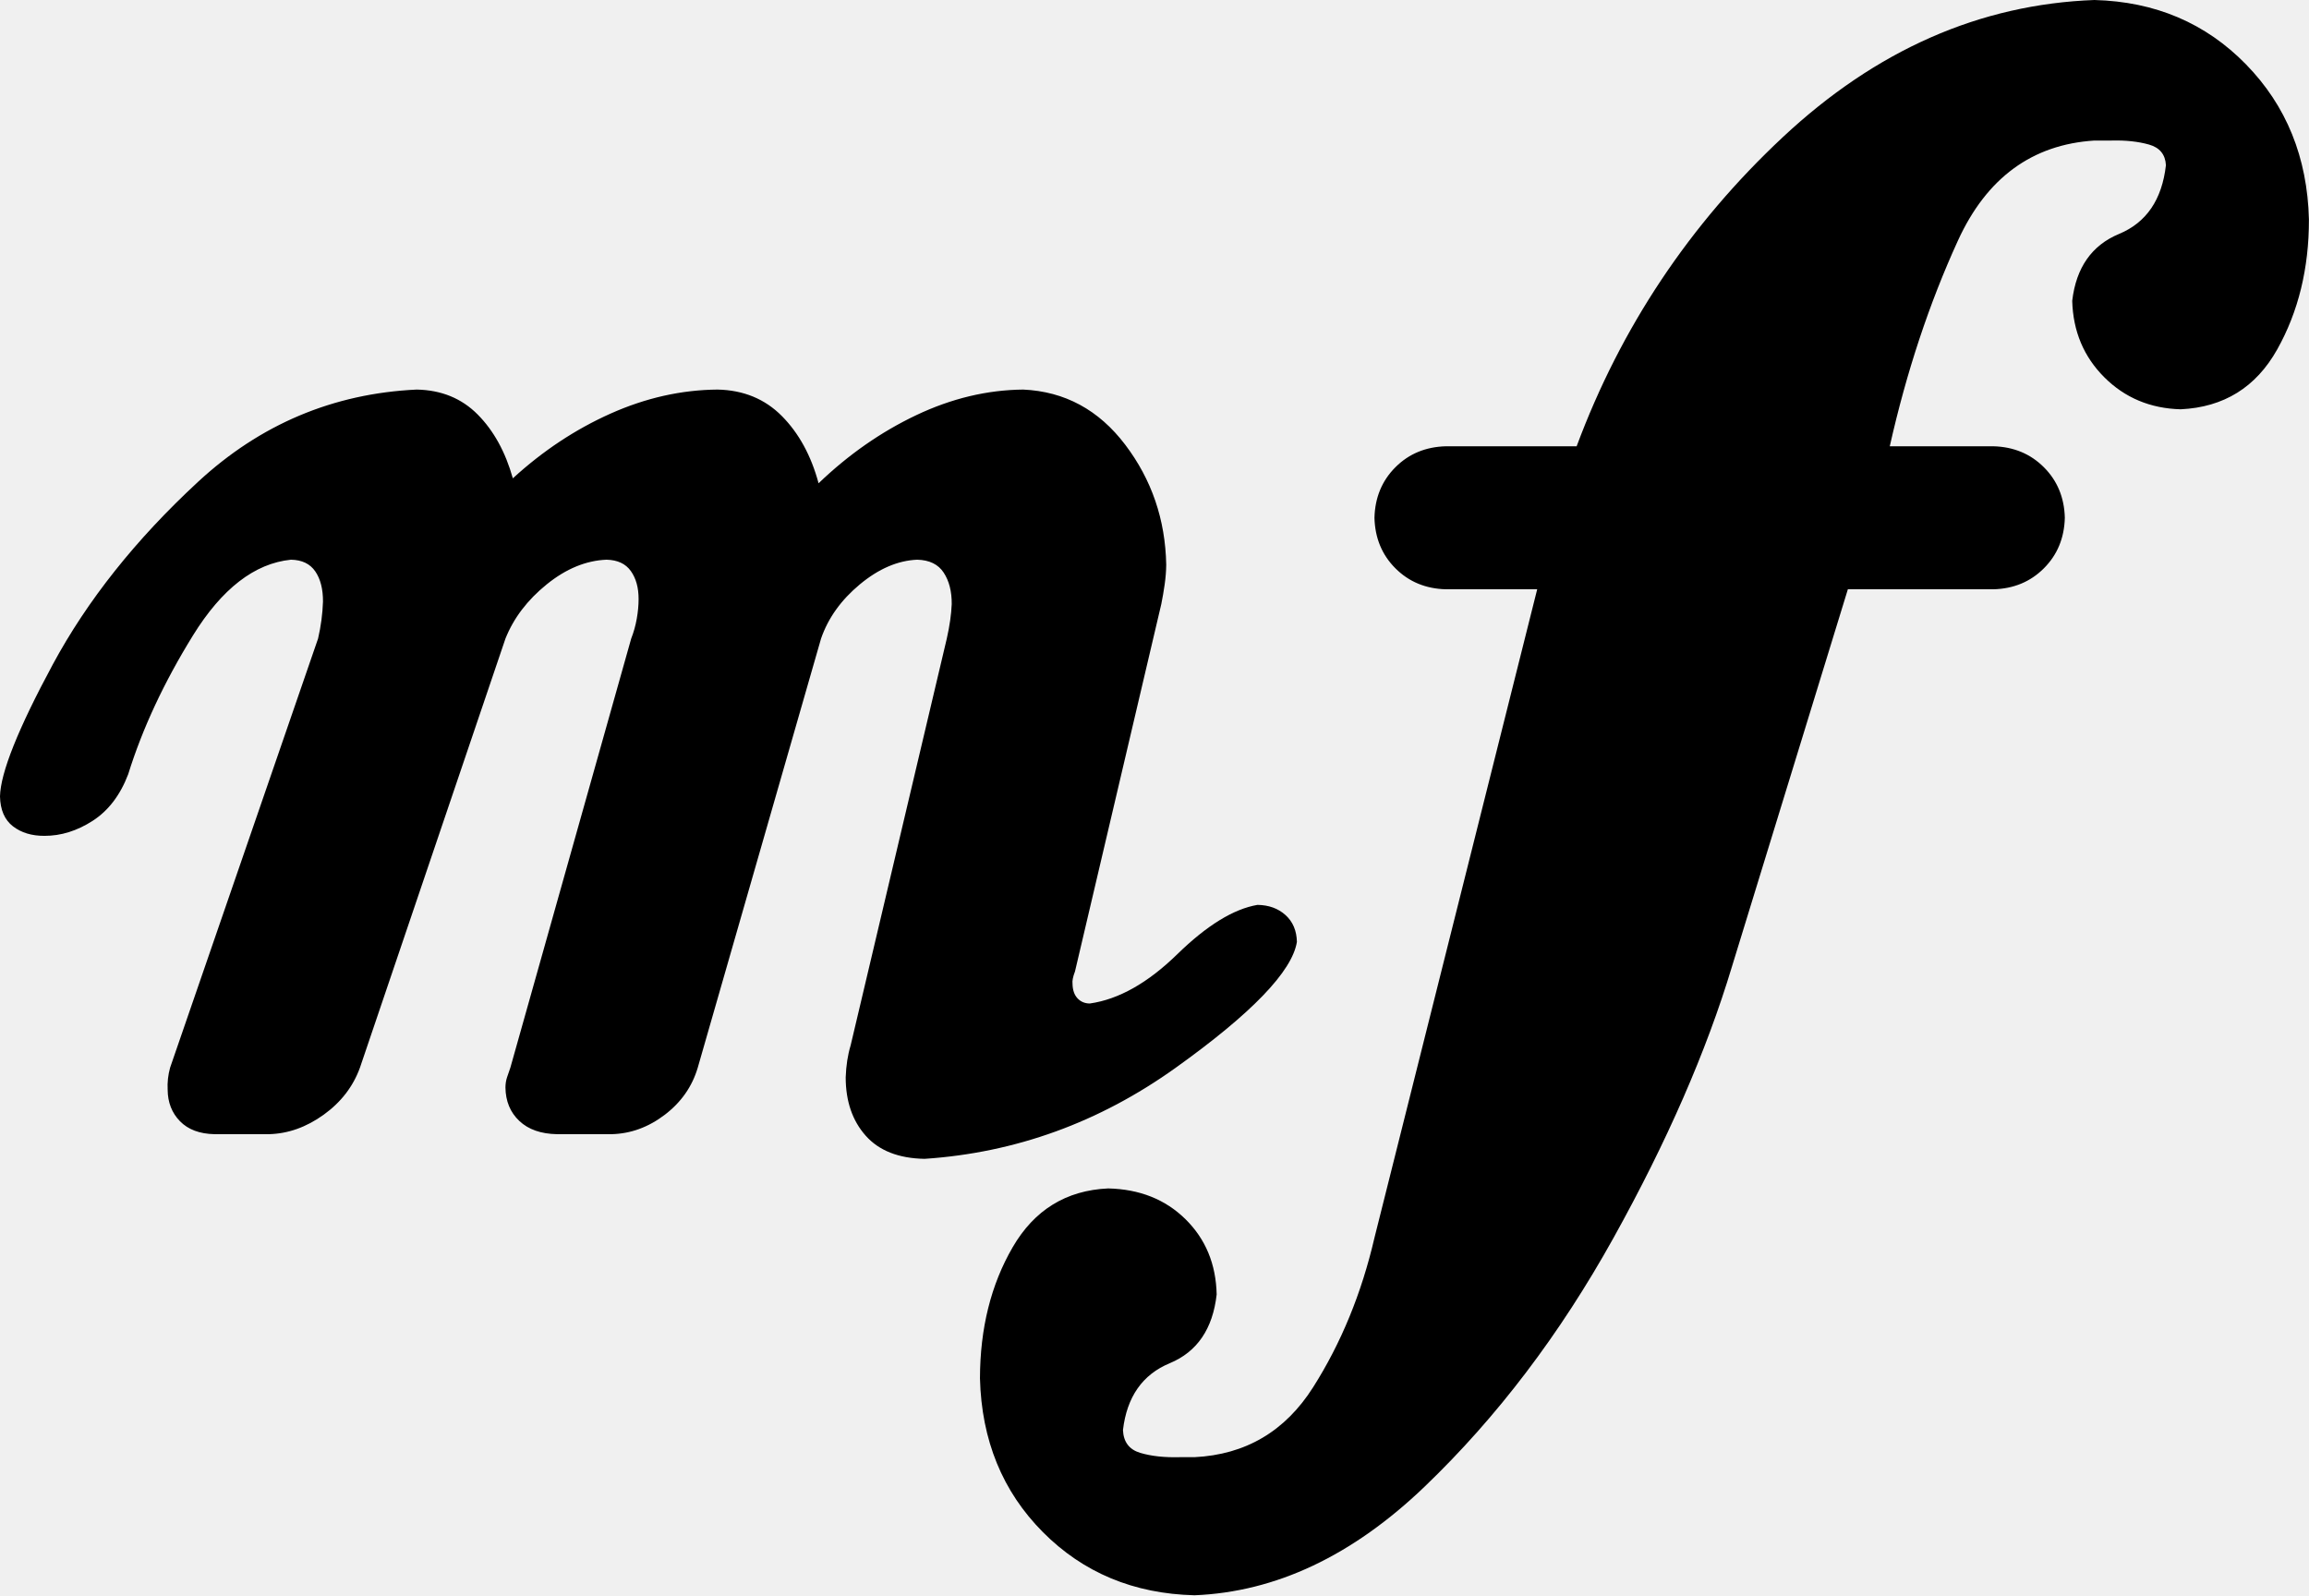
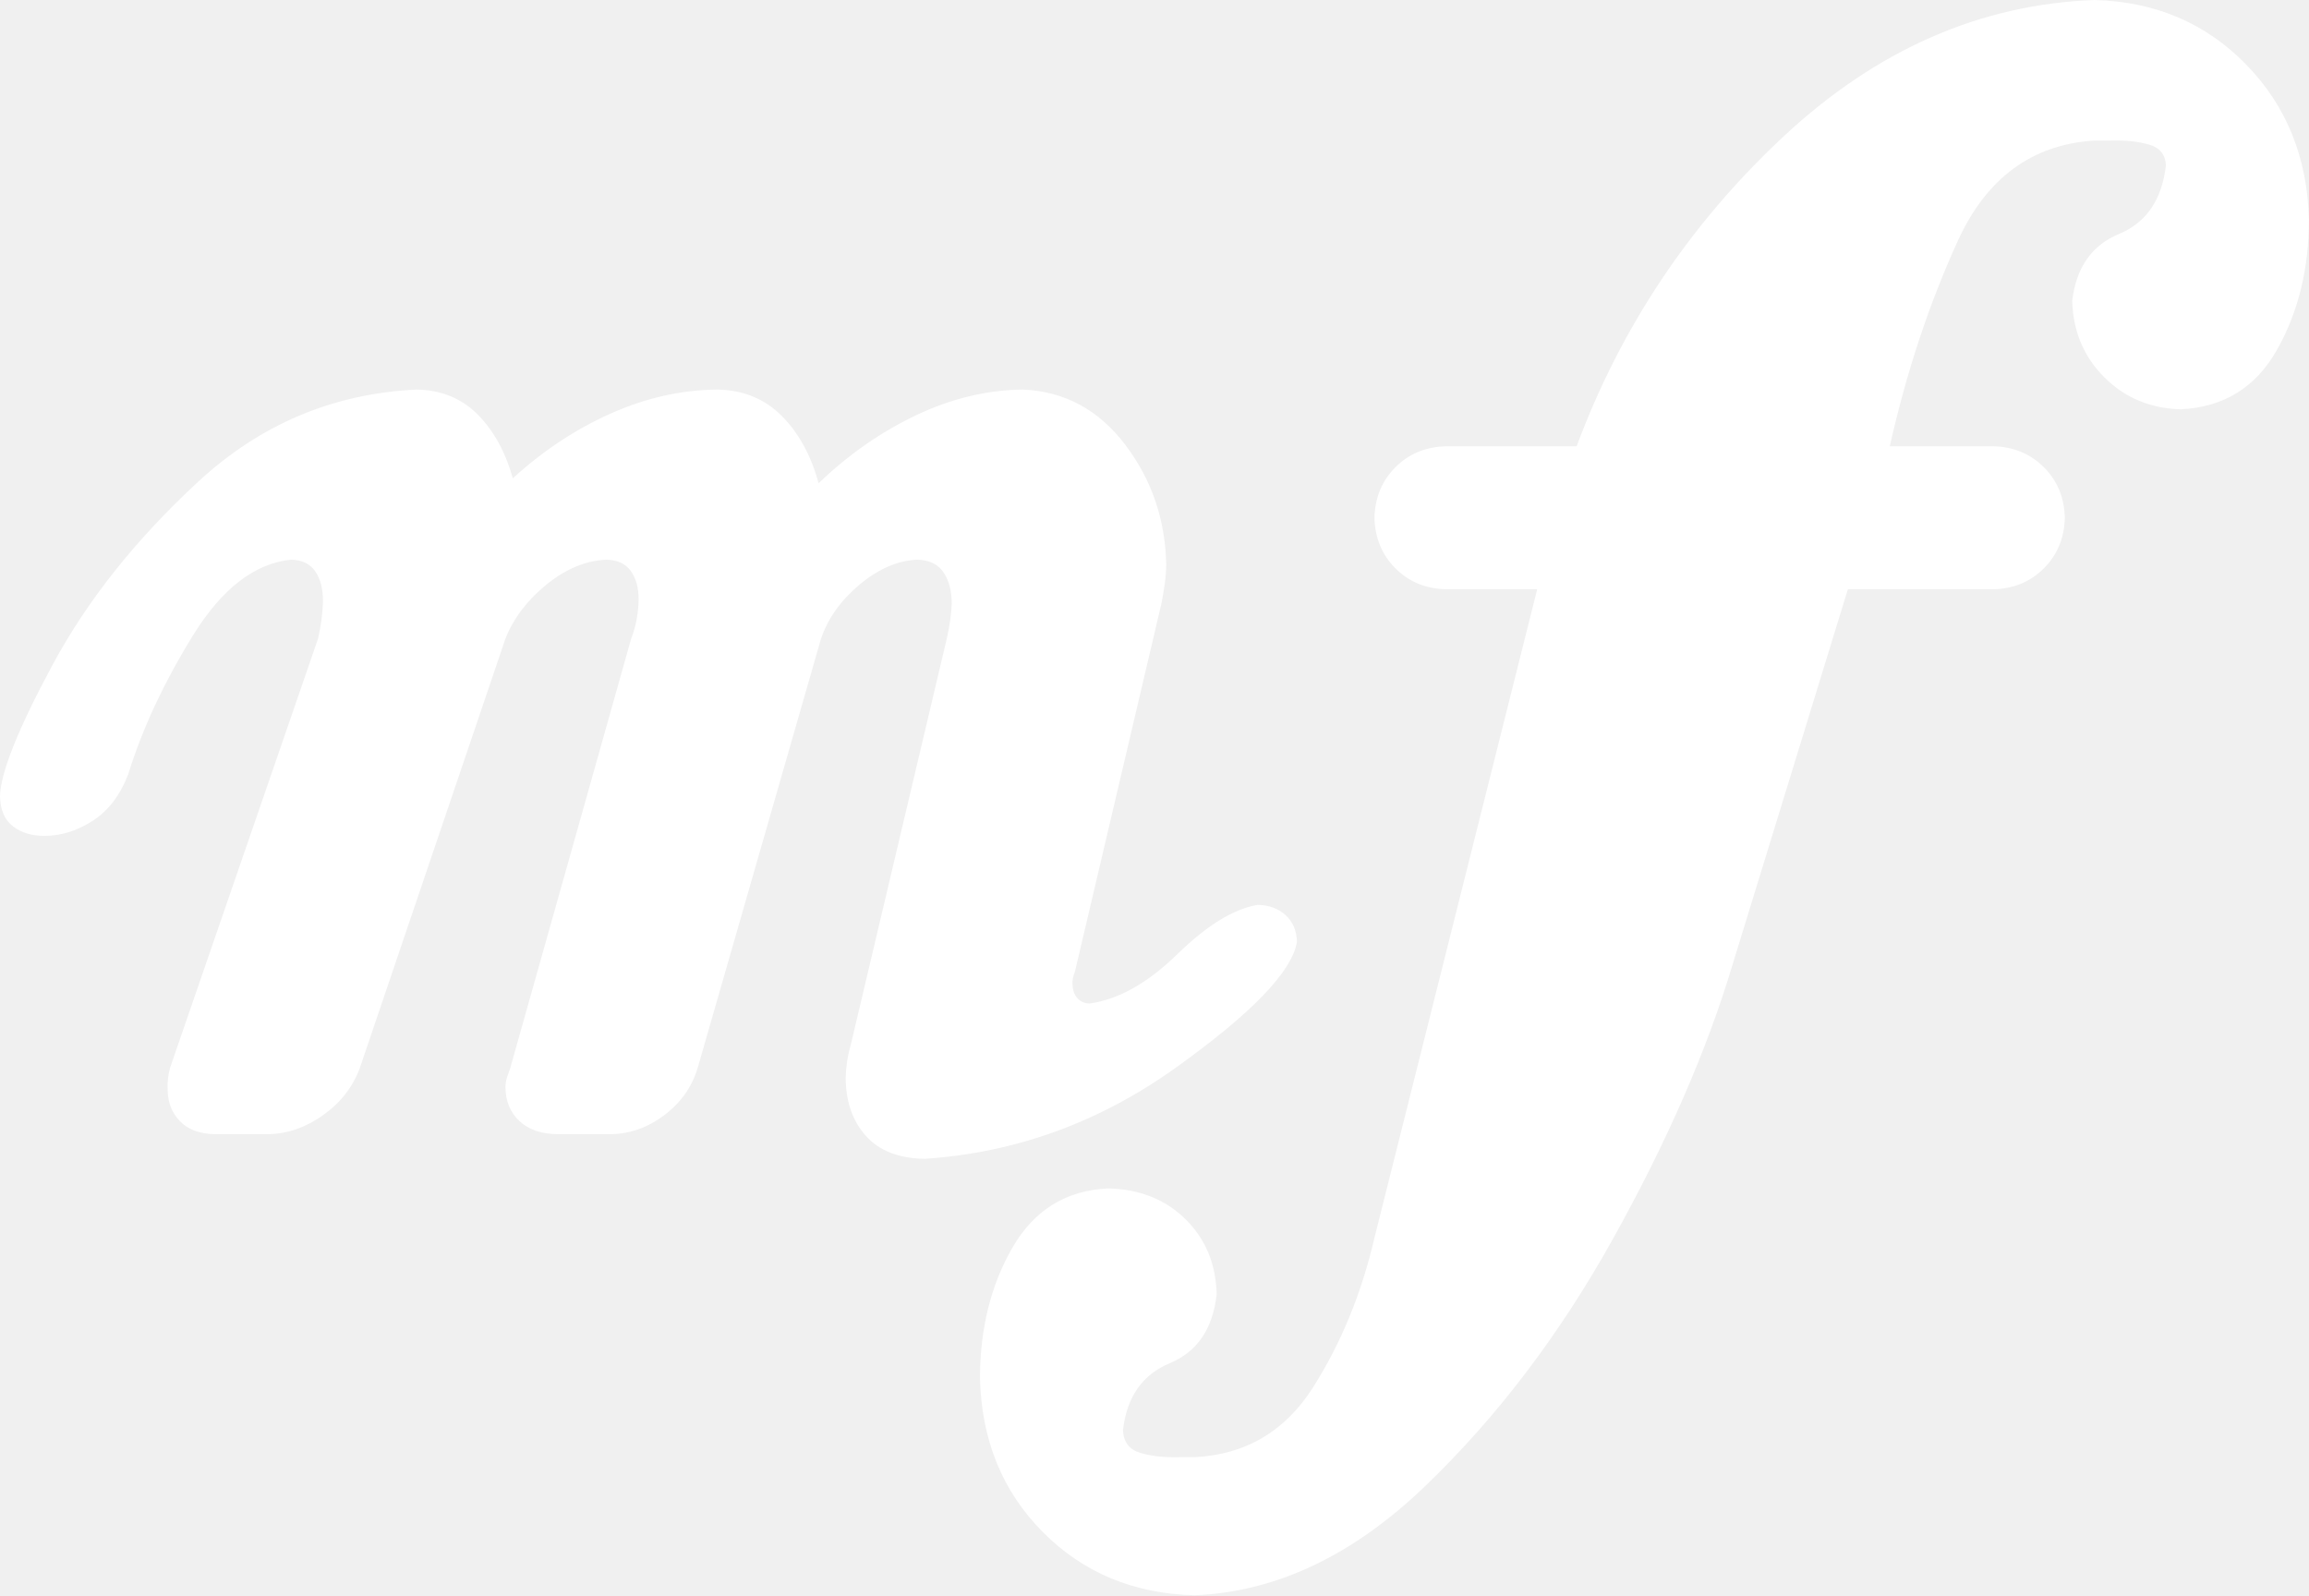
<svg xmlns="http://www.w3.org/2000/svg" version="1.0" width="163.192" height="112.746" id="svg2">
-   <defs id="defs4" />
-   <g transform="translate(-297.0295,-476.66)" id="layer1">
-     <path d="M 297.029,532.946 C 297.051,533.901 297.356,534.605 297.944,535.059 C 298.532,535.512 299.273,535.738 300.166,535.734 C 301.339,535.738 302.479,535.382 303.586,534.667 C 304.693,533.951 305.528,532.855 306.091,531.377 C 307.093,528.154 308.618,524.886 310.665,521.575 C 312.713,518.264 315.022,516.478 317.592,516.217 C 318.373,516.231 318.946,516.507 319.313,517.045 C 319.68,517.582 319.861,518.293 319.857,519.179 C 319.828,520.051 319.712,520.922 319.509,521.793 L 309.053,552.114 C 308.908,552.637 308.85,553.16 308.879,553.683 C 308.886,554.576 309.177,555.316 309.75,555.904 C 310.324,556.492 311.137,556.797 312.19,556.819 L 316.024,556.819 C 317.382,556.787 318.674,556.329 319.901,555.447 C 321.128,554.565 321.985,553.454 322.471,552.114 L 332.753,521.793 C 333.333,520.341 334.306,519.063 335.671,517.959 C 337.036,516.856 338.445,516.275 339.897,516.217 C 340.678,516.235 341.251,516.504 341.618,517.023 C 341.985,517.542 342.166,518.203 342.163,519.005 C 342.163,519.448 342.119,519.913 342.032,520.399 C 341.945,520.886 341.814,521.35 341.64,521.793 L 333.101,552.114 C 333.01,552.368 332.93,552.601 332.862,552.811 C 332.793,553.022 332.756,553.254 332.753,553.508 C 332.763,554.485 333.09,555.276 333.733,555.883 C 334.375,556.489 335.268,556.801 336.412,556.819 L 340.246,556.819 C 341.6,556.787 342.856,556.329 344.014,555.447 C 345.172,554.565 345.949,553.454 346.345,552.114 L 355.058,521.793 C 355.559,520.341 356.474,519.063 357.802,517.959 C 359.131,516.856 360.482,516.275 361.854,516.217 C 362.718,516.239 363.342,516.544 363.727,517.132 C 364.112,517.72 364.301,518.46 364.294,519.354 C 364.264,520.08 364.148,520.893 363.945,521.793 L 357.149,550.546 C 356.946,551.214 356.829,551.969 356.8,552.811 C 356.804,554.499 357.276,555.872 358.216,556.928 C 359.156,557.985 360.543,558.529 362.377,558.562 C 368.81,558.13 374.72,555.988 380.108,552.136 C 385.495,548.284 388.356,545.314 388.69,543.227 C 388.672,542.432 388.403,541.8 387.884,541.332 C 387.365,540.864 386.704,540.624 385.902,540.613 C 384.21,540.904 382.322,542.065 380.238,544.098 C 378.154,546.131 376.092,547.293 374.052,547.583 C 373.696,547.58 373.406,547.456 373.181,547.213 C 372.956,546.97 372.839,546.629 372.832,546.189 C 372.803,545.986 372.861,545.696 373.006,545.318 L 379.106,519.354 C 379.196,518.911 379.276,518.446 379.345,517.959 C 379.414,517.473 379.45,517.008 379.454,516.565 C 379.392,513.382 378.427,510.557 376.557,508.092 C 374.687,505.627 372.284,504.327 369.347,504.193 C 366.795,504.218 364.275,504.821 361.789,506.001 C 359.302,507.181 357,508.785 354.884,510.815 C 354.357,508.862 353.493,507.279 352.291,506.066 C 351.09,504.854 349.572,504.229 347.739,504.193 C 345.187,504.215 342.667,504.781 340.18,505.892 C 337.694,507.003 335.392,508.528 333.275,510.466 C 332.753,508.604 331.925,507.101 330.792,505.957 C 329.659,504.814 328.222,504.226 326.479,504.193 C 320.575,504.471 315.422,506.646 311.022,510.718 C 306.621,514.791 303.198,519.095 300.753,523.633 C 298.308,528.17 297.067,531.274 297.029,532.946 L 297.029,532.946 z M 427.63,518.308 L 437.911,518.308 C 439.341,518.272 440.532,517.778 441.483,516.827 C 442.434,515.876 442.928,514.685 442.964,513.254 C 442.928,511.824 442.434,510.633 441.483,509.682 C 440.532,508.731 439.341,508.237 437.911,508.201 L 430.592,508.201 C 431.772,502.955 433.376,498.112 435.406,493.672 C 437.435,489.232 440.652,486.872 445.055,486.593 L 446.275,486.593 C 447.274,486.567 448.152,486.662 448.911,486.876 C 449.67,487.09 450.069,487.577 450.109,488.335 C 449.833,490.771 448.729,492.391 446.798,493.193 C 444.867,493.995 443.763,495.571 443.487,497.92 C 443.545,500.069 444.3,501.87 445.752,503.322 C 447.205,504.774 449.005,505.529 451.155,505.587 C 454.2,505.442 456.473,504.033 457.972,501.361 C 459.472,498.689 460.22,495.625 460.216,492.169 C 460.107,487.787 458.626,484.135 455.772,481.213 C 452.919,478.29 449.347,476.773 445.055,476.66 C 436.963,476.961 429.623,480.192 423.033,486.353 C 416.444,492.514 411.587,499.797 408.461,508.201 L 399.225,508.201 C 397.795,508.237 396.604,508.731 395.653,509.682 C 394.702,510.633 394.208,511.824 394.172,513.254 C 394.208,514.685 394.702,515.876 395.653,516.827 C 396.604,517.778 397.795,518.272 399.225,518.308 L 405.673,518.308 L 394.172,564.138 C 393.261,568.063 391.816,571.584 389.837,574.703 C 387.859,577.821 385.063,579.469 381.451,579.647 L 380.405,579.647 C 379.323,579.676 378.394,579.575 377.617,579.342 C 376.84,579.11 376.434,578.573 376.397,577.73 C 376.673,575.381 377.777,573.806 379.708,573.004 C 381.64,572.201 382.743,570.582 383.019,568.146 C 382.972,566.004 382.239,564.232 380.819,562.831 C 379.4,561.43 377.577,560.704 375.352,560.653 C 372.382,560.787 370.131,562.174 368.599,564.813 C 367.067,567.453 366.298,570.538 366.29,574.071 C 366.399,578.445 367.88,582.069 370.734,584.94 C 373.587,587.812 377.16,589.3 381.451,589.406 C 387.199,589.177 392.625,586.614 397.728,581.719 C 402.831,576.823 407.276,570.97 411.062,564.157 C 414.848,557.345 417.641,550.949 419.439,544.97 L 427.63,518.308 z" id="text2502" style="font-size:174.261px;font-style:normal;font-variant:normal;font-weight:normal;font-stretch:normal;text-align:center;text-anchor:middle;fill:#000000;fill-opacity:1;stroke:none;stroke-width:1px;stroke-linecap:butt;stroke-linejoin:miter;stroke-opacity:1;font-family:Emmentaler;-inkscape-font-specification:Emmentaler" />
+   <defs id="defs4">
+     </defs>
+   <g transform="translate(-297.0295,-476.66)" id="layer1" style="fill:#ffffff">
+     <path d="M 297.029,532.946 C 297.051,533.901 297.356,534.605 297.944,535.059 C 298.532,535.512 299.273,535.738 300.166,535.734 C 301.339,535.738 302.479,535.382 303.586,534.667 C 304.693,533.951 305.528,532.855 306.091,531.377 C 307.093,528.154 308.618,524.886 310.665,521.575 C 312.713,518.264 315.022,516.478 317.592,516.217 C 318.373,516.231 318.946,516.507 319.313,517.045 C 319.68,517.582 319.861,518.293 319.857,519.179 C 319.828,520.051 319.712,520.922 319.509,521.793 L 309.053,552.114 C 308.908,552.637 308.85,553.16 308.879,553.683 C 308.886,554.576 309.177,555.316 309.75,555.904 C 310.324,556.492 311.137,556.797 312.19,556.819 L 316.024,556.819 C 317.382,556.787 318.674,556.329 319.901,555.447 C 321.128,554.565 321.985,553.454 322.471,552.114 L 332.753,521.793 C 333.333,520.341 334.306,519.063 335.671,517.959 C 337.036,516.856 338.445,516.275 339.897,516.217 C 340.678,516.235 341.251,516.504 341.618,517.023 C 341.985,517.542 342.166,518.203 342.163,519.005 C 342.163,519.448 342.119,519.913 342.032,520.399 C 341.945,520.886 341.814,521.35 341.64,521.793 L 333.101,552.114 C 333.01,552.368 332.93,552.601 332.862,552.811 C 332.793,553.022 332.756,553.254 332.753,553.508 C 332.763,554.485 333.09,555.276 333.733,555.883 C 334.375,556.489 335.268,556.801 336.412,556.819 L 340.246,556.819 C 341.6,556.787 342.856,556.329 344.014,555.447 C 345.172,554.565 345.949,553.454 346.345,552.114 L 355.058,521.793 C 355.559,520.341 356.474,519.063 357.802,517.959 C 359.131,516.856 360.482,516.275 361.854,516.217 C 362.718,516.239 363.342,516.544 363.727,517.132 C 364.112,517.72 364.301,518.46 364.294,519.354 C 364.264,520.08 364.148,520.893 363.945,521.793 L 357.149,550.546 C 356.946,551.214 356.829,551.969 356.8,552.811 C 356.804,554.499 357.276,555.872 358.216,556.928 C 359.156,557.985 360.543,558.529 362.377,558.562 C 368.81,558.13 374.72,555.988 380.108,552.136 C 385.495,548.284 388.356,545.314 388.69,543.227 C 388.672,542.432 388.403,541.8 387.884,541.332 C 387.365,540.864 386.704,540.624 385.902,540.613 C 384.21,540.904 382.322,542.065 380.238,544.098 C 378.154,546.131 376.092,547.293 374.052,547.583 C 373.696,547.58 373.406,547.456 373.181,547.213 C 372.956,546.97 372.839,546.629 372.832,546.189 C 372.803,545.986 372.861,545.696 373.006,545.318 L 379.106,519.354 C 379.196,518.911 379.276,518.446 379.345,517.959 C 379.414,517.473 379.45,517.008 379.454,516.565 C 379.392,513.382 378.427,510.557 376.557,508.092 C 374.687,505.627 372.284,504.327 369.347,504.193 C 366.795,504.218 364.275,504.821 361.789,506.001 C 359.302,507.181 357,508.785 354.884,510.815 C 354.357,508.862 353.493,507.279 352.291,506.066 C 351.09,504.854 349.572,504.229 347.739,504.193 C 345.187,504.215 342.667,504.781 340.18,505.892 C 337.694,507.003 335.392,508.528 333.275,510.466 C 332.753,508.604 331.925,507.101 330.792,505.957 C 329.659,504.814 328.222,504.226 326.479,504.193 C 320.575,504.471 315.422,506.646 311.022,510.718 C 306.621,514.791 303.198,519.095 300.753,523.633 C 298.308,528.17 297.067,531.274 297.029,532.946 L 297.029,532.946 z M 427.63,518.308 L 437.911,518.308 C 439.341,518.272 440.532,517.778 441.483,516.827 C 442.434,515.876 442.928,514.685 442.964,513.254 C 442.928,511.824 442.434,510.633 441.483,509.682 C 440.532,508.731 439.341,508.237 437.911,508.201 L 430.592,508.201 C 431.772,502.955 433.376,498.112 435.406,493.672 C 437.435,489.232 440.652,486.872 445.055,486.593 L 446.275,486.593 C 447.274,486.567 448.152,486.662 448.911,486.876 C 449.67,487.09 450.069,487.577 450.109,488.335 C 449.833,490.771 448.729,492.391 446.798,493.193 C 444.867,493.995 443.763,495.571 443.487,497.92 C 443.545,500.069 444.3,501.87 445.752,503.322 C 447.205,504.774 449.005,505.529 451.155,505.587 C 454.2,505.442 456.473,504.033 457.972,501.361 C 459.472,498.689 460.22,495.625 460.216,492.169 C 460.107,487.787 458.626,484.135 455.772,481.213 C 452.919,478.29 449.347,476.773 445.055,476.66 C 436.963,476.961 429.623,480.192 423.033,486.353 C 416.444,492.514 411.587,499.797 408.461,508.201 L 399.225,508.201 C 397.795,508.237 396.604,508.731 395.653,509.682 C 394.702,510.633 394.208,511.824 394.172,513.254 C 394.208,514.685 394.702,515.876 395.653,516.827 C 396.604,517.778 397.795,518.272 399.225,518.308 L 405.673,518.308 L 394.172,564.138 C 393.261,568.063 391.816,571.584 389.837,574.703 C 387.859,577.821 385.063,579.469 381.451,579.647 L 380.405,579.647 C 379.323,579.676 378.394,579.575 377.617,579.342 C 376.84,579.11 376.434,578.573 376.397,577.73 C 376.673,575.381 377.777,573.806 379.708,573.004 C 381.64,572.201 382.743,570.582 383.019,568.146 C 382.972,566.004 382.239,564.232 380.819,562.831 C 379.4,561.43 377.577,560.704 375.352,560.653 C 372.382,560.787 370.131,562.174 368.599,564.813 C 367.067,567.453 366.298,570.538 366.29,574.071 C 366.399,578.445 367.88,582.069 370.734,584.94 C 373.587,587.812 377.16,589.3 381.451,589.406 C 387.199,589.177 392.625,586.614 397.728,581.719 C 402.831,576.823 407.276,570.97 411.062,564.157 C 414.848,557.345 417.641,550.949 419.439,544.97 L 427.63,518.308 z" id="text2502" style="font-size:174.261px;font-style:normal;font-variant:normal;font-weight:normal;font-stretch:normal;text-align:center;text-anchor:middle;fill:#ffffff;fill-opacity:1;stroke:none;stroke-width:1px;stroke-linecap:butt;stroke-linejoin:miter;stroke-opacity:1;font-family:Emmentaler;-inkscape-font-specification:Emmentaler" />
  </g>
</svg>
